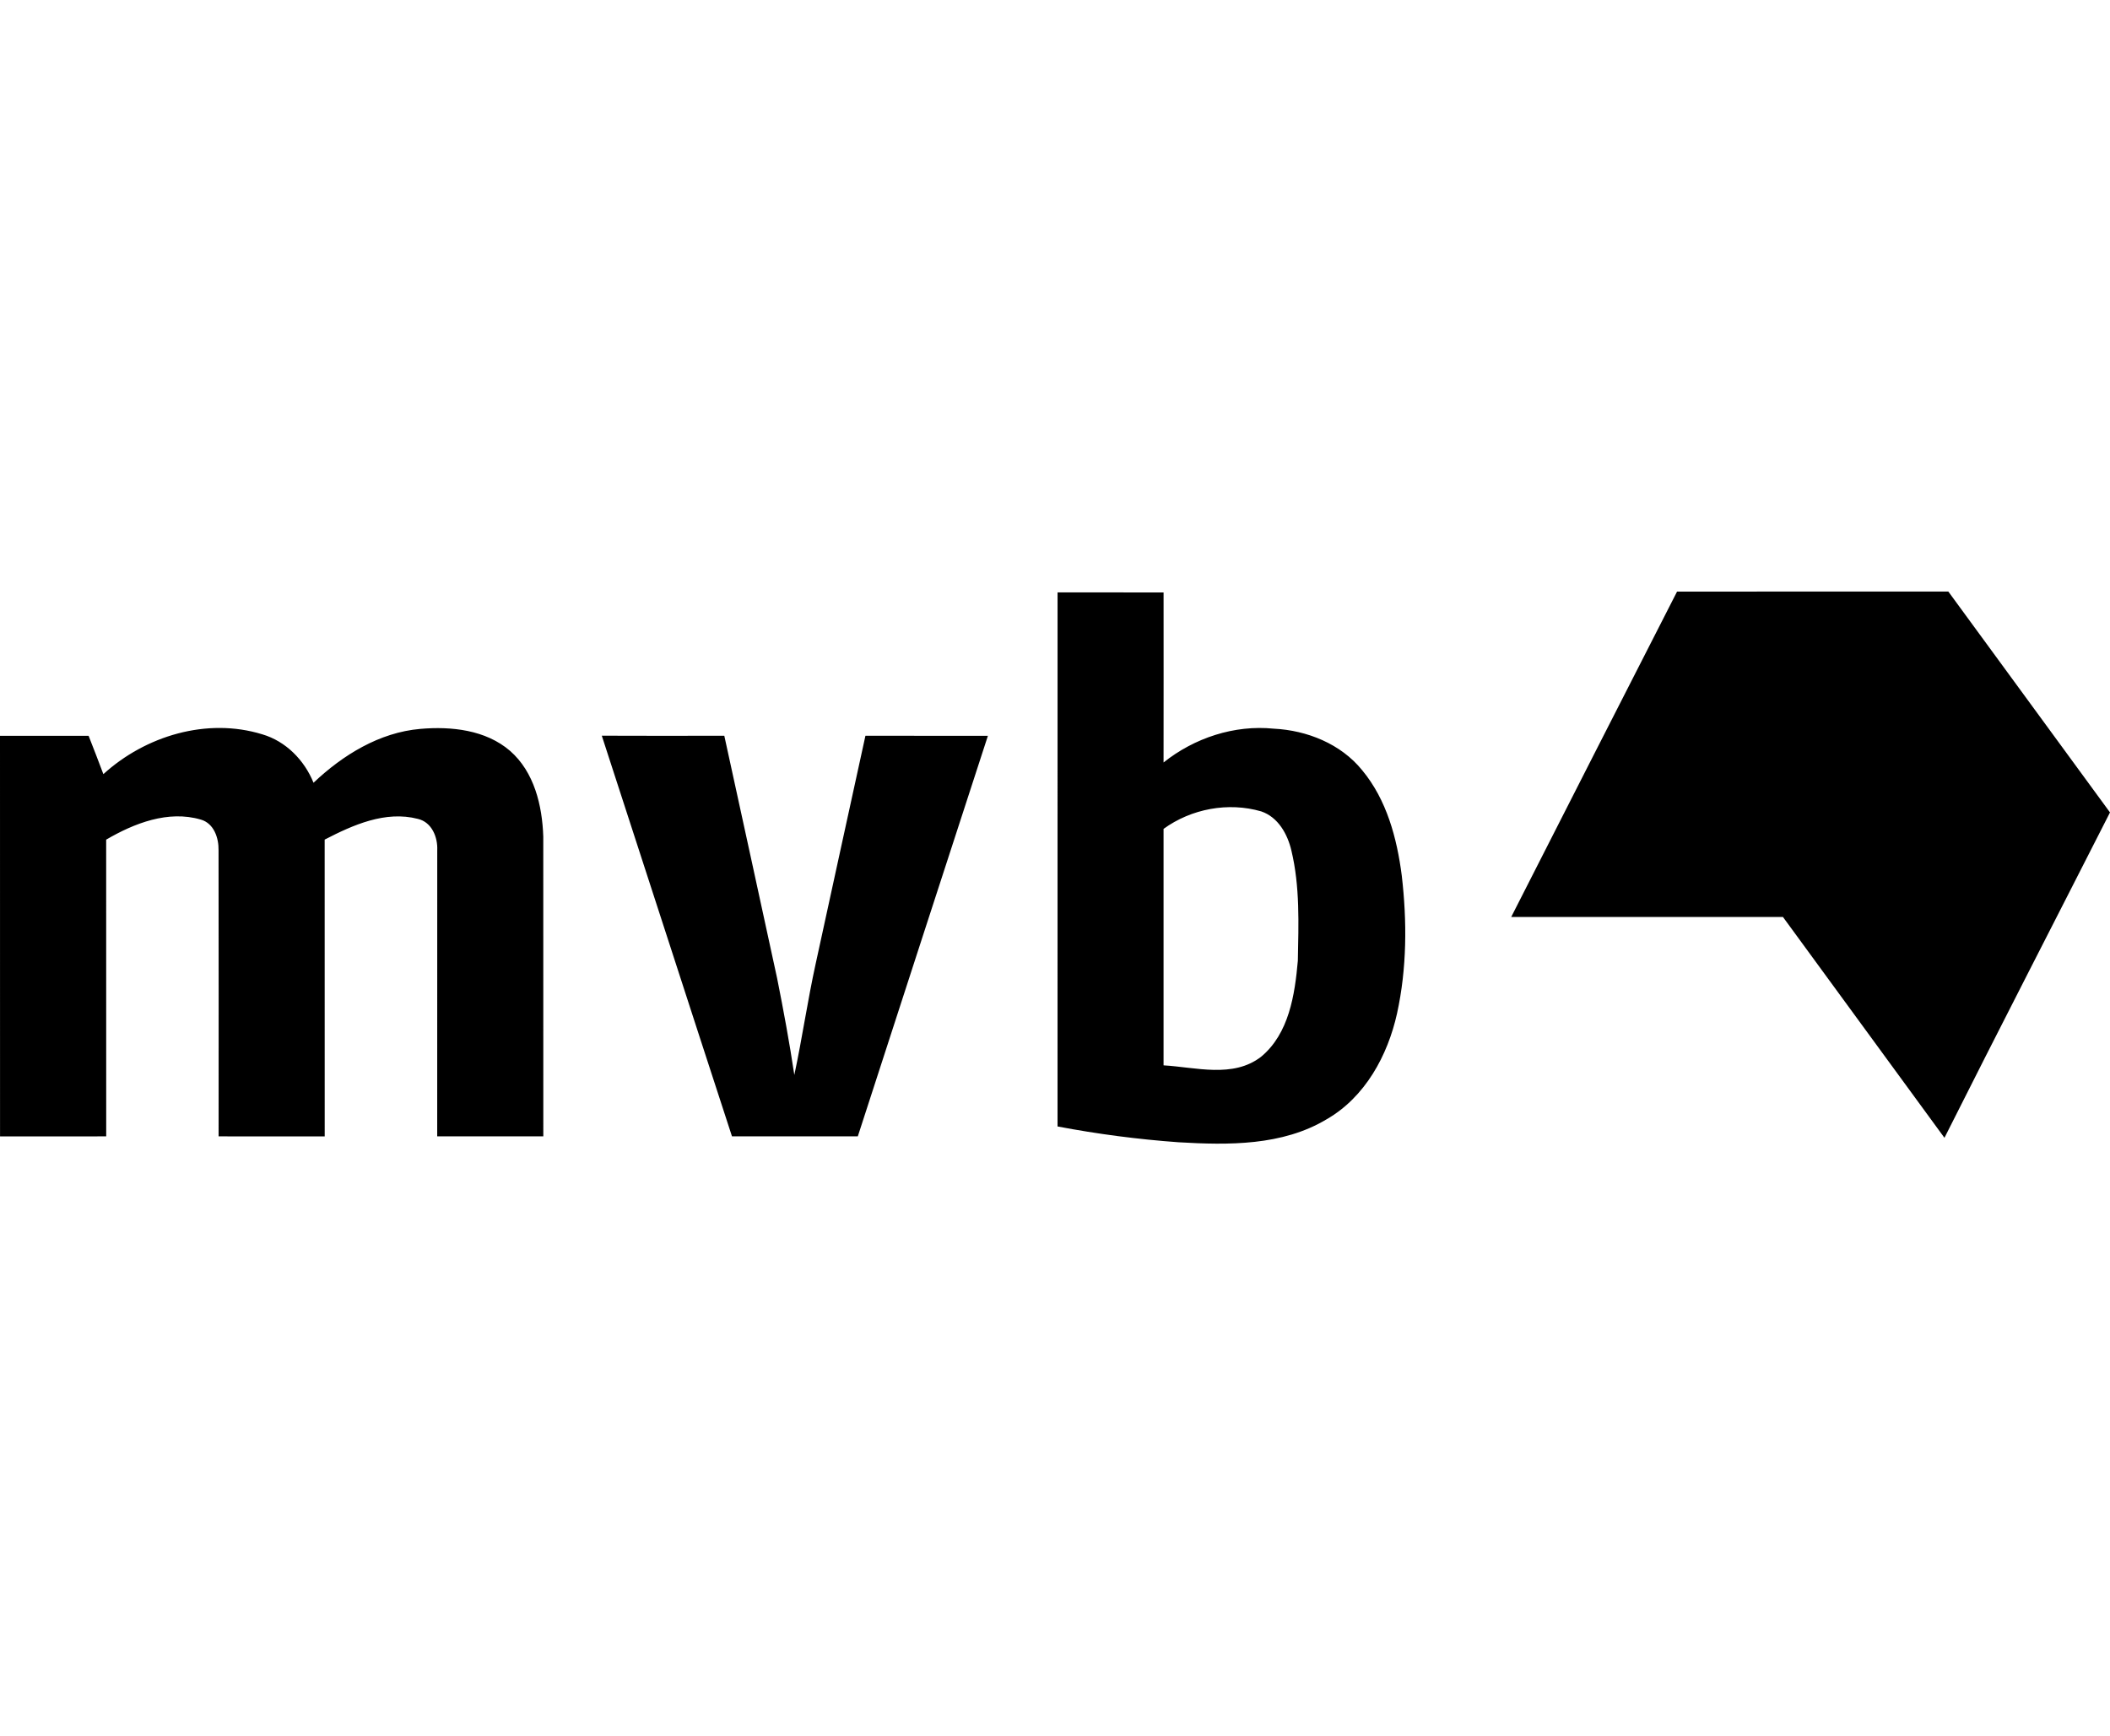
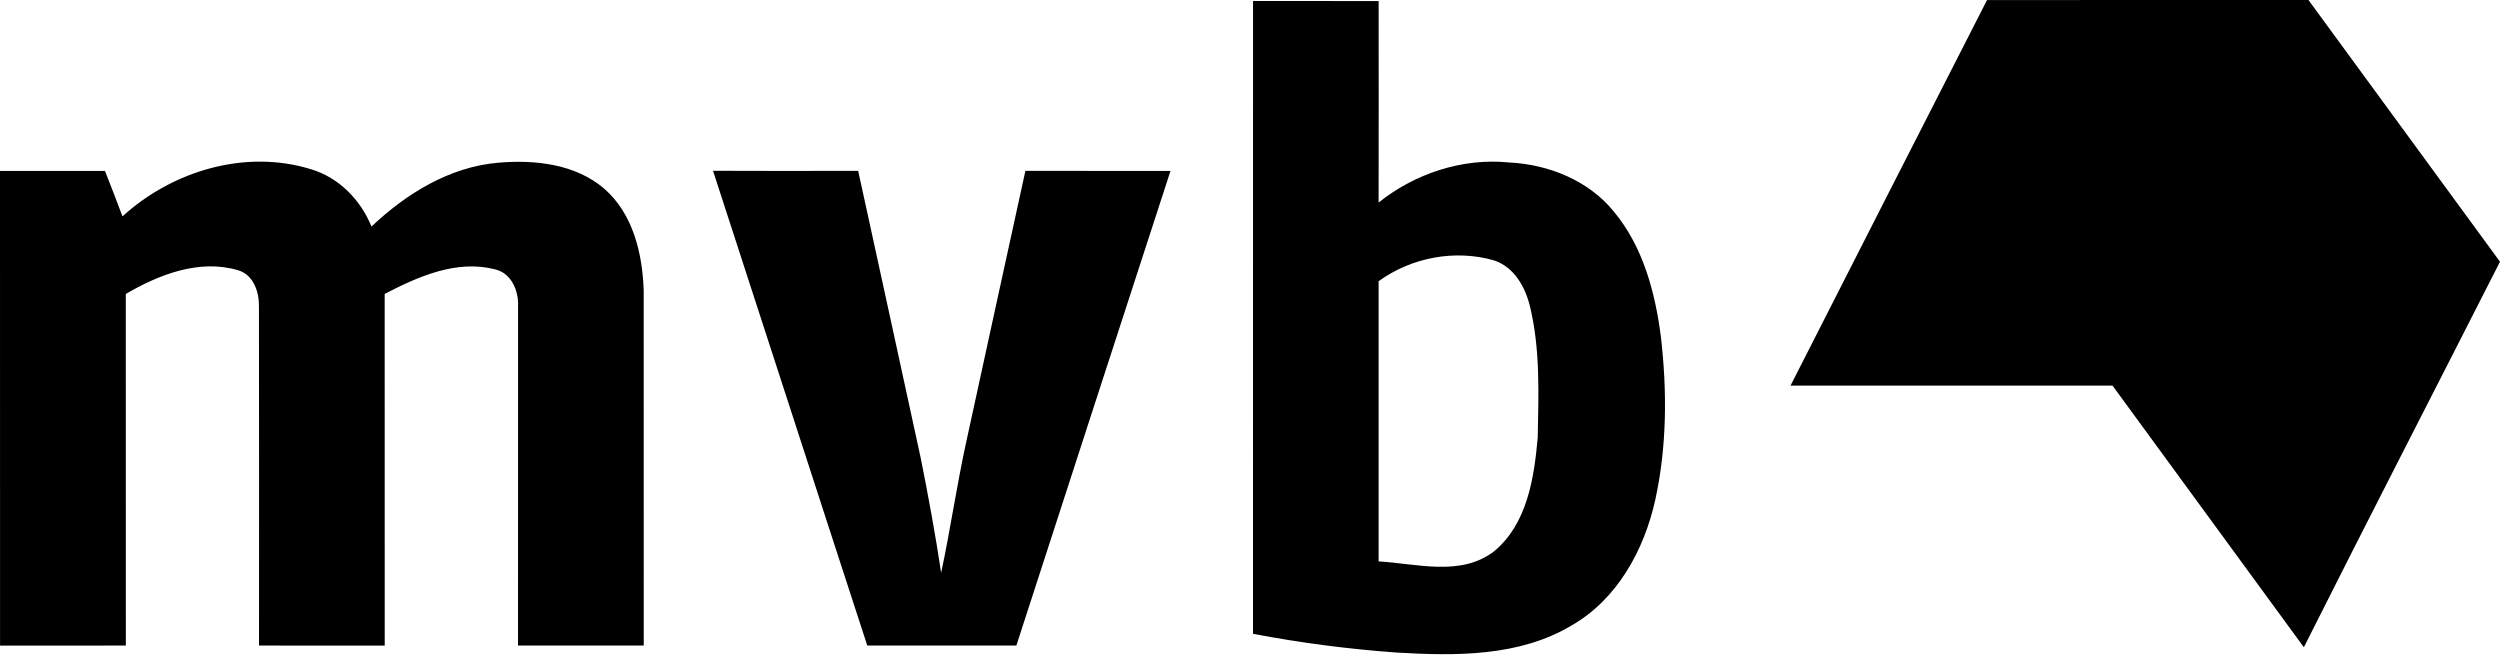
- <svg xmlns="http://www.w3.org/2000/svg" height="88" width="107">
-   <path d="M59.005 42.036c.003 3.999.003 7.995 0 11.992 1.633.095 3.52.662 4.943-.433 1.42-1.175 1.714-3.145 1.867-4.875.036-1.863.111-3.758-.327-5.583-.194-.835-.673-1.696-1.527-1.987-1.673-.488-3.55-.135-4.956.886zM53.63 30.043c1.792 0 3.585-.002 5.376.002 0 2.875.004 5.75-.001 8.623 1.56-1.244 3.592-1.917 5.59-1.714 1.687.084 3.401.77 4.482 2.107 1.245 1.5 1.764 3.447 2.008 5.344.27 2.323.262 4.7-.24 6.992-.474 2.136-1.62 4.244-3.567 5.364-2.247 1.351-4.98 1.317-7.512 1.168a53.508 53.508 0 0 1-6.137-.802c.003-9.028 0-18.055.001-27.084zm23.004 16.462a9498.822 9498.822 0 0 1 8.411-16.503c4.585-.002 9.17 0 13.757-.002 2.732 3.735 5.464 7.47 8.198 11.202-2.797 5.502-5.624 10.986-8.395 16.501a9924.728 9924.728 0 0 1-8.19-11.2c-4.594 0-9.188 0-13.781.002zm-60.735-6.809c1.484-1.405 3.339-2.552 5.416-2.731 1.567-.137 3.315.048 4.55 1.114 1.23 1.073 1.633 2.778 1.685 4.347.004 5.068-.001 10.136.002 15.204-1.793.002-3.588.002-5.381 0 .003-4.837 0-9.671.002-14.506.032-.664-.275-1.43-.982-1.595-1.648-.428-3.29.308-4.727 1.051.002 5.018-.001 10.036.002 15.052-1.793-.004-3.586.001-5.38-.002-.001-4.837.008-9.671-.003-14.508.012-.626-.232-1.367-.901-1.558-1.653-.486-3.377.187-4.798 1.018.003 5.016.002 10.032.002 15.048-1.796 0-3.59 0-5.384.002C0 50.859 0 44.086 0 37.315c1.5-.002 2.996 0 4.493 0 .255.646.505 1.296.749 1.945 2.132-1.942 5.254-2.884 8.058-2.02 1.2.353 2.136 1.313 2.599 2.456zm14.617-2.386c2.071.01 4.143.006 6.214.002.892 4.1 1.792 8.196 2.678 12.297.325 1.628.627 3.262.873 4.906.4-1.868.67-3.761 1.08-5.628.842-3.858 1.679-7.718 2.526-11.575 2.07.007 4.141 0 6.21.004C47.889 44.082 45.7 50.859 43.5 57.63c-2.127-.002-4.254.003-6.381-.002-2.21-6.771-4.394-13.547-6.602-20.319z" fill="#000000" />
+ <svg xmlns="http://www.w3.org/2000/svg" clip-rule="evenodd" fill-rule="evenodd" stroke-linejoin="round" stroke-miterlimit="2" viewBox="0 0 1000 262">
+   <path d="m59.005 42.036c.003 3.999.003 7.995 0 11.992 1.633.095 3.52.662 4.943-.433 1.42-1.175 1.714-3.145 1.867-4.875.036-1.863.111-3.758-.327-5.583-.194-.835-.673-1.696-1.527-1.987-1.673-.488-3.55-.135-4.956.886zm-5.375-11.993c1.792 0 3.585-.002 5.376.002 0 2.875.004 5.75-.001 8.623 1.56-1.244 3.592-1.917 5.59-1.714 1.687.084 3.401.77 4.482 2.107 1.245 1.5 1.764 3.447 2.008 5.344.27 2.323.262 4.7-.24 6.992-.474 2.136-1.62 4.244-3.567 5.364-2.247 1.351-4.98 1.317-7.512 1.168-2.059-.149-4.109-.416-6.137-.802.003-9.028 0-18.055.001-27.084zm23.004 16.462c2.798-5.504 5.602-11.005 8.411-16.503 4.585-.002 9.17 0 13.757-.002 2.732 3.735 5.464 7.47 8.198 11.202-2.797 5.502-5.624 10.986-8.395 16.501-2.733-3.731-5.463-7.465-8.19-11.2-4.594 0-9.188 0-13.781.002zm-60.735-6.809c1.484-1.405 3.339-2.552 5.416-2.731 1.567-.137 3.315.048 4.55 1.114 1.23 1.073 1.633 2.778 1.685 4.347.004 5.068-.001 10.136.002 15.204-1.793.002-3.588.002-5.381 0 .003-4.837 0-9.671.002-14.506.032-.664-.275-1.43-.982-1.595-1.648-.428-3.29.308-4.727 1.051.002 5.018-.001 10.036.002 15.052-1.793-.004-3.586.001-5.38-.002-.001-4.837.008-9.671-.003-14.508.012-.626-.232-1.367-.901-1.558-1.653-.486-3.377.187-4.798 1.018.003 5.016.002 10.032.002 15.048-1.796 0-3.59 0-5.384.002-.002-6.773-.002-13.546-.002-20.317 1.5-.002 2.996 0 4.493 0 .255.646.505 1.296.749 1.945 2.132-1.942 5.254-2.884 8.058-2.02 1.2.353 2.136 1.313 2.599 2.456zm14.617-2.386c2.071.01 4.143.006 6.214.002.892 4.1 1.792 8.196 2.678 12.297.325 1.628.627 3.262.873 4.906.4-1.868.67-3.761 1.08-5.628.842-3.858 1.679-7.718 2.526-11.575 2.07.007 4.141 0 6.21.004-2.208 6.766-4.397 13.543-6.597 20.314-2.127-.002-4.254.003-6.381-.002-2.21-6.771-4.394-13.547-6.602-20.319z" fill-rule="nonzero" transform="matrix(9.34579 0 0 9.34579 0 -280.374)" />
</svg>
